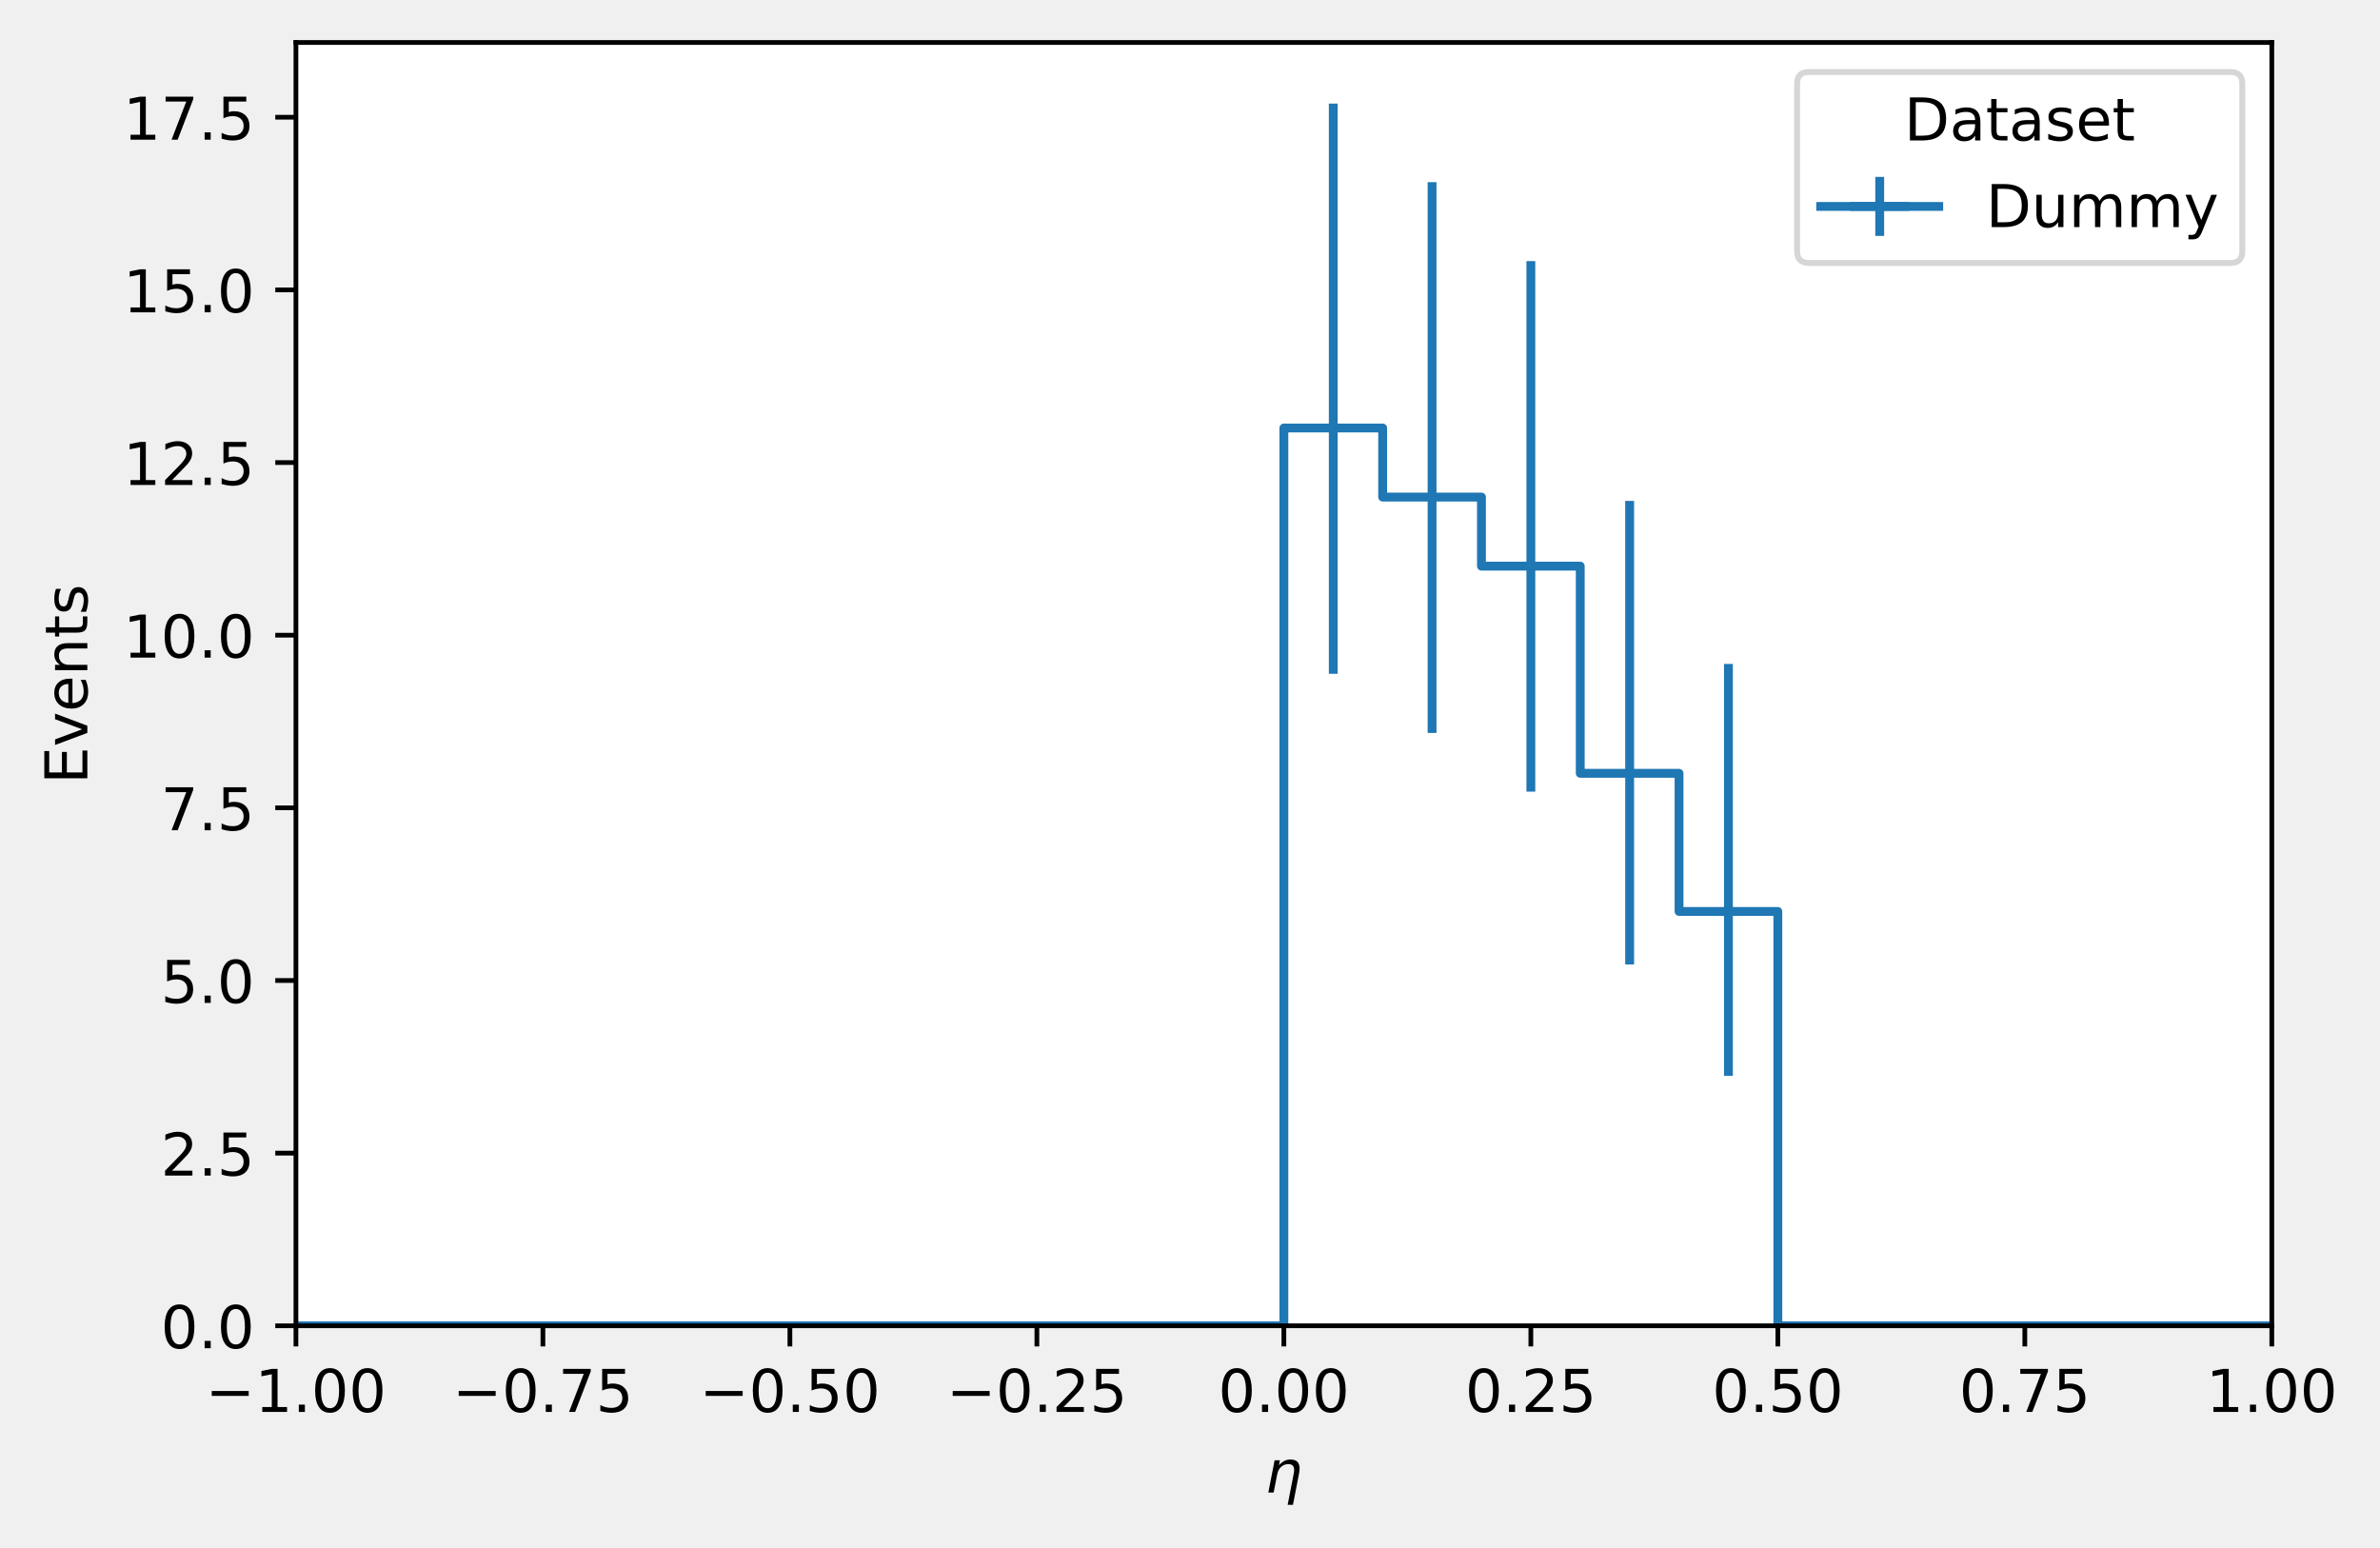
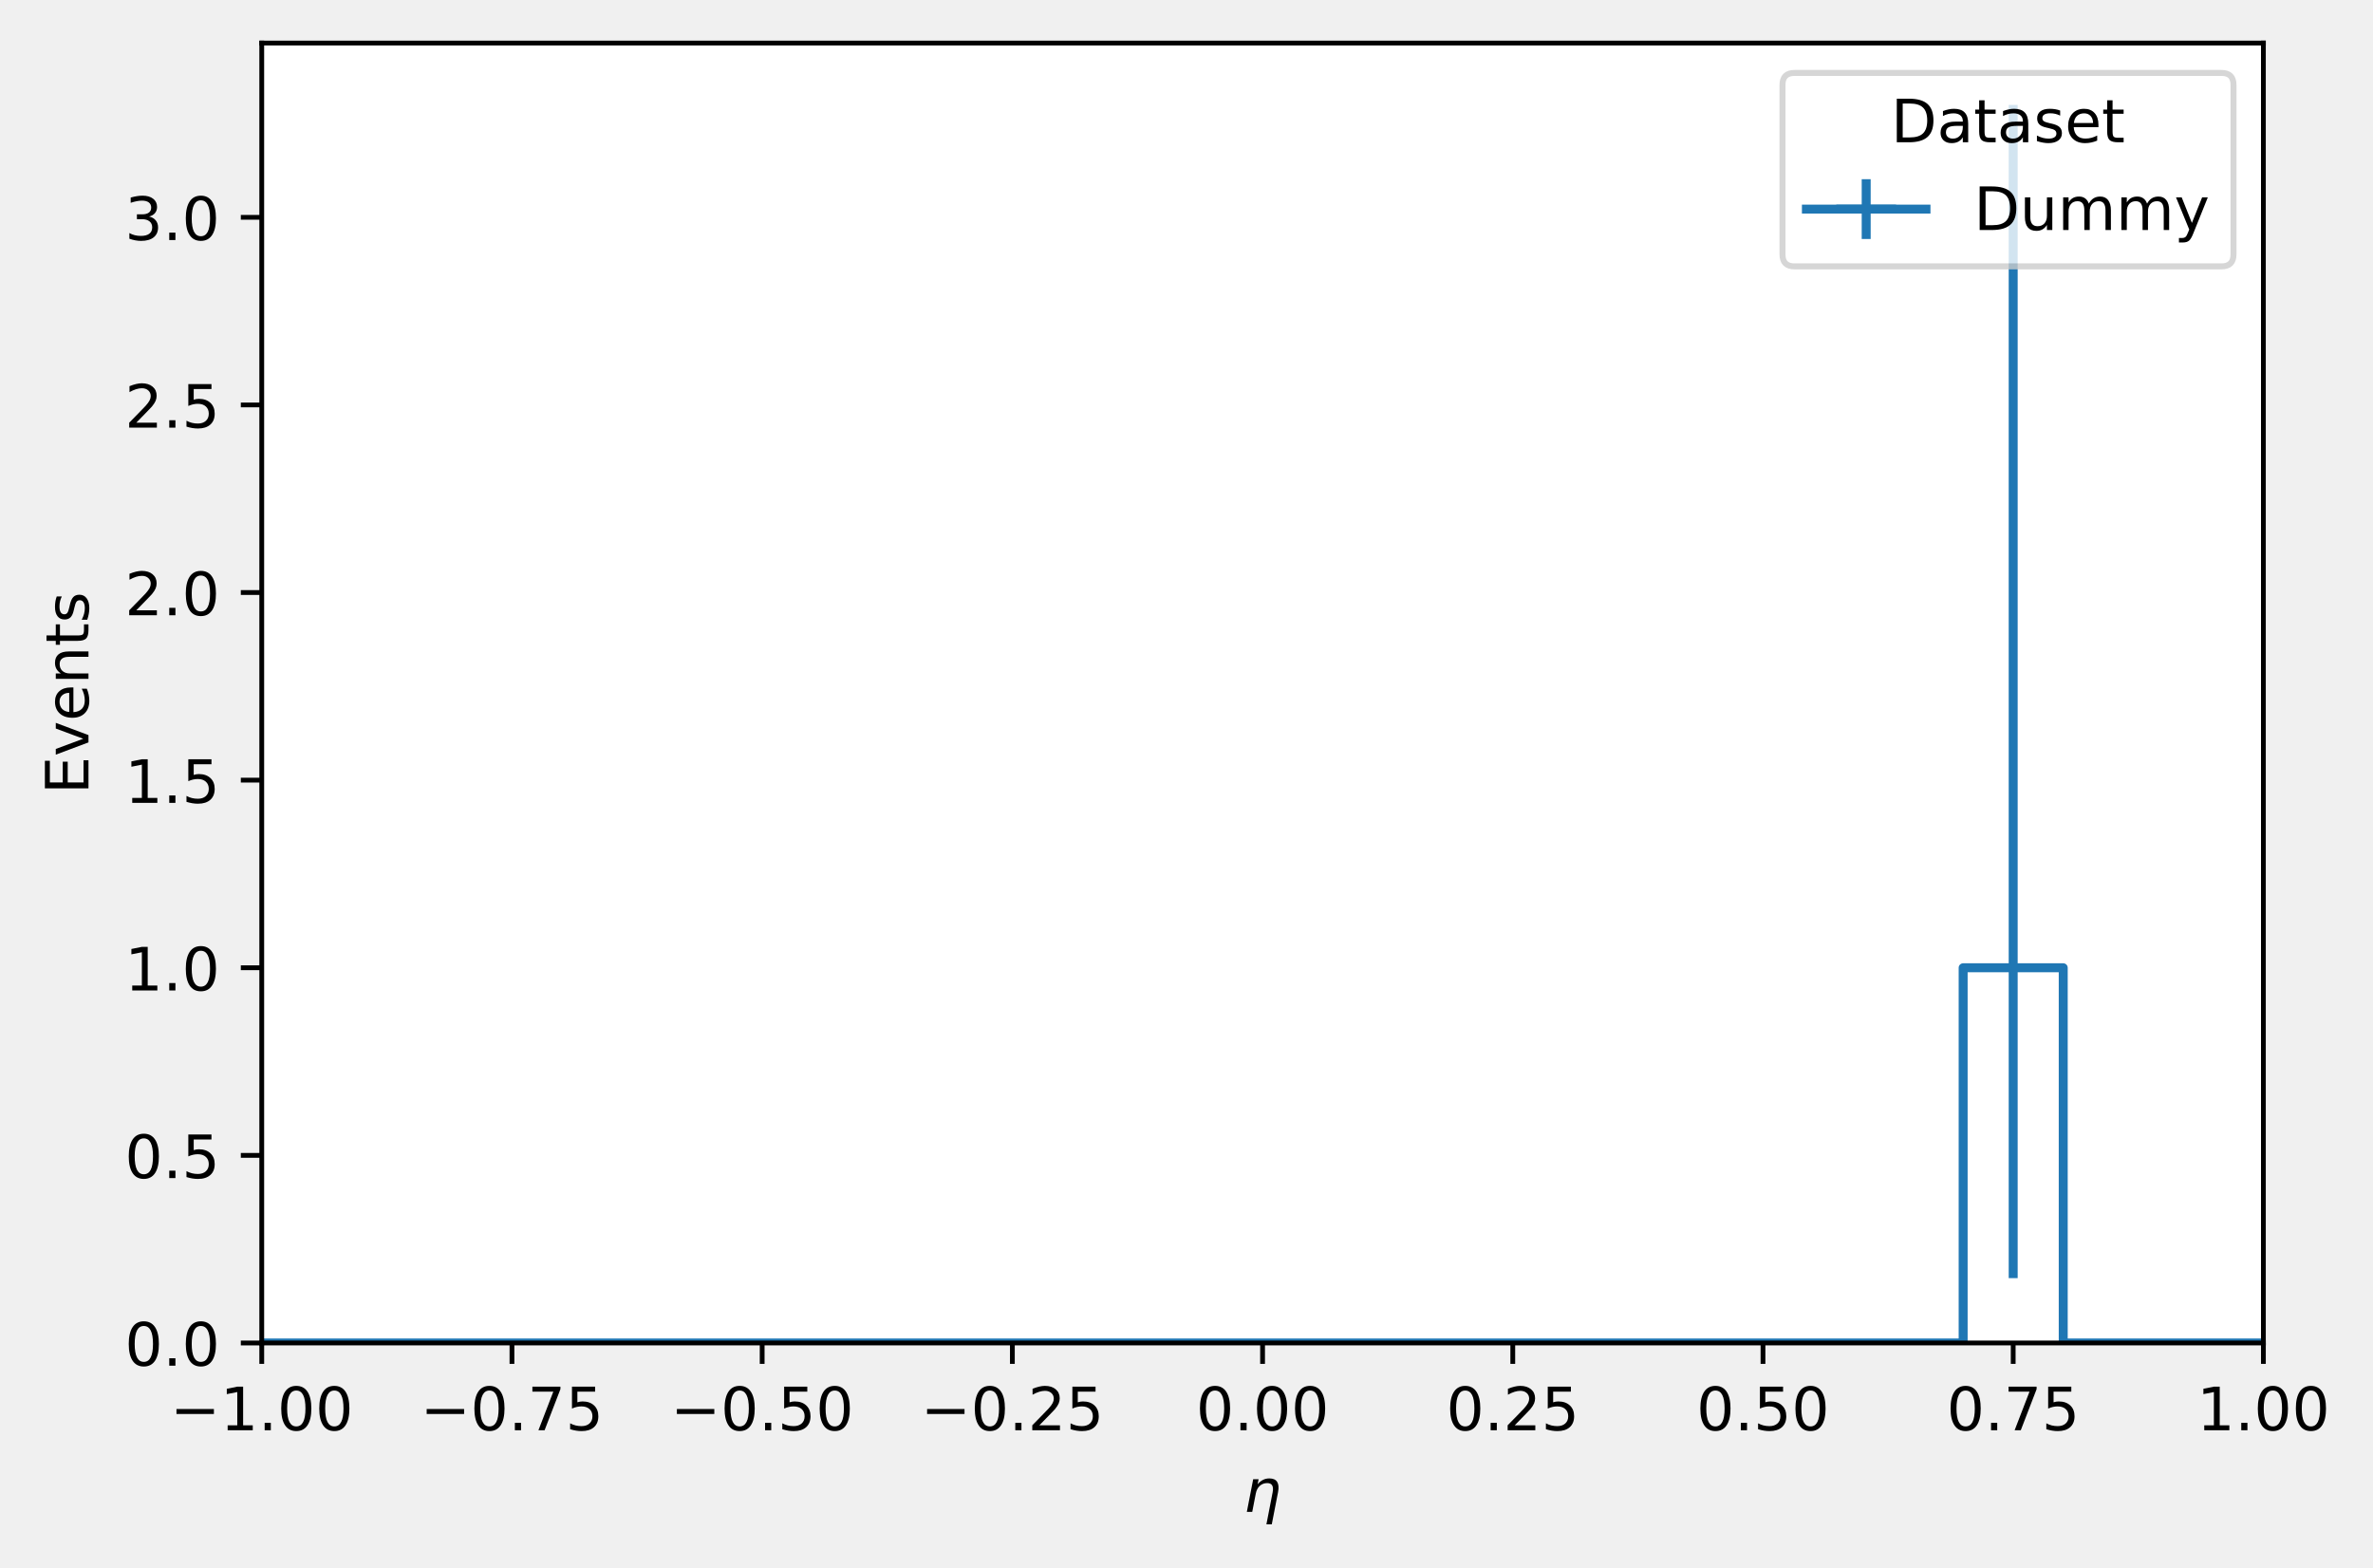
- <svg xmlns="http://www.w3.org/2000/svg" xmlns:xlink="http://www.w3.org/1999/xlink" height="262.196pt" version="1.1" viewBox="0 0 403.277 262.196" width="403.277pt">
+ <svg xmlns="http://www.w3.org/2000/svg" xmlns:xlink="http://www.w3.org/1999/xlink" height="262.196pt" version="1.1" viewBox="0 0 396.914 262.196" width="396.914pt">
  <defs>
    <style type="text/css">*{stroke-linecap:butt;stroke-linejoin:round;}</style>
  </defs>
  <g id="figure_1">
    <g id="patch_1">
-       <path d="M 0 262.196  L 403.277 262.196  L 403.277 0  L 0 0  z " style="fill:none;" />
+       <path d="M 0 262.196  L 396.914 262.196  L 396.914 0  L 0 0  z " style="fill:none;" />
    </g>
    <g id="axes_1">
      <g id="patch_2">
-         <path d="M 50.144 224.64  L 384.944 224.64  L 384.944 7.2  L 50.144 7.2  z " style="fill:#ffffff;" />
+         <path d="M 43.781 224.64  L 378.581 224.64  L 378.581 7.2  L 43.781 7.2  z " style="fill:#ffffff;" />
      </g>
      <g id="matplotlib.axis_1">
        <g id="xtick_1">
          <g id="line2d_1">
            <defs>
-               <path d="M 0 0  L 0 3.5  " id="mecda70a8d9" style="stroke:#000000;stroke-width:0.8;" />
-             </defs>
-             <g>
-               <use style="stroke:#000000;stroke-width:0.8;" x="50.144" xlink:href="#mecda70a8d9" y="224.64" />
+               <path d="M 0 0  L 0 3.5  " id="m3c30161495" style="stroke:#000000;stroke-width:0.8;" />
+             </defs>
+             <g>
+               <use style="stroke:#000000;stroke-width:0.8;" x="43.781" xlink:href="#m3c30161495" y="224.64" />
            </g>
          </g>
          <g id="text_1">
-             <g transform="translate(34.82109 239.2384)scale(0.1 -0.1)">
+             <g transform="translate(28.45859 239.2384)scale(0.1 -0.1)">
              <defs>
                <path d="M 10.594 35.5  L 73.188 35.5  L 73.188 27.203  L 10.594 27.203  z " id="DejaVuSans-8722" />
                <path d="M 12.406 8.297  L 28.516 8.297  L 28.516 63.922  L 10.984 60.406  L 10.984 69.391  L 28.422 72.906  L 38.281 72.906  L 38.281 8.297  L 54.391 8.297  L 54.391 0  L 12.406 0  z " id="DejaVuSans-49" />
                <path d="M 10.688 12.406  L 21 12.406  L 21 0  L 10.688 0  z " id="DejaVuSans-46" />
                <path d="M 31.781 66.406  Q 24.172 66.406 20.328 58.906  Q 16.5 51.422 16.5 36.375  Q 16.5 21.391 20.328 13.891  Q 24.172 6.391 31.781 6.391  Q 39.453 6.391 43.281 13.891  Q 47.125 21.391 47.125 36.375  Q 47.125 51.422 43.281 58.906  Q 39.453 66.406 31.781 66.406  z M 31.781 74.219  Q 44.047 74.219 50.516 64.516  Q 56.984 54.828 56.984 36.375  Q 56.984 17.969 50.516 8.266  Q 44.047 -1.422 31.781 -1.422  Q 19.531 -1.422 13.062 8.266  Q 6.594 17.969 6.594 36.375  Q 6.594 54.828 13.062 64.516  Q 19.531 74.219 31.781 74.219  z " id="DejaVuSans-48" />
              </defs>
              <use xlink:href="#DejaVuSans-8722" />
              <use x="83.789" xlink:href="#DejaVuSans-49" />
              <use x="147.412" xlink:href="#DejaVuSans-46" />
              <use x="179.199" xlink:href="#DejaVuSans-48" />
              <use x="242.822" xlink:href="#DejaVuSans-48" />
            </g>
          </g>
        </g>
        <g id="xtick_2">
          <g id="line2d_2">
            <g>
-               <use style="stroke:#000000;stroke-width:0.8;" x="91.994" xlink:href="#mecda70a8d9" y="224.64" />
+               <use style="stroke:#000000;stroke-width:0.8;" x="85.631" xlink:href="#m3c30161495" y="224.64" />
            </g>
          </g>
          <g id="text_2">
-             <g transform="translate(76.67109 239.2384)scale(0.1 -0.1)">
+             <g transform="translate(70.30859 239.2384)scale(0.1 -0.1)">
              <defs>
                <path d="M 8.203 72.906  L 55.078 72.906  L 55.078 68.703  L 28.609 0  L 18.312 0  L 43.219 64.594  L 8.203 64.594  z " id="DejaVuSans-55" />
                <path d="M 10.797 72.906  L 49.516 72.906  L 49.516 64.594  L 19.828 64.594  L 19.828 46.734  Q 21.969 47.469 24.109 47.828  Q 26.266 48.188 28.422 48.188  Q 40.625 48.188 47.75 41.5  Q 54.891 34.812 54.891 23.391  Q 54.891 11.625 47.562 5.094  Q 40.234 -1.422 26.906 -1.422  Q 22.312 -1.422 17.547 -0.641  Q 12.797 0.141 7.719 1.703  L 7.719 11.625  Q 12.109 9.234 16.797 8.062  Q 21.484 6.891 26.703 6.891  Q 35.156 6.891 40.078 11.328  Q 45.016 15.766 45.016 23.391  Q 45.016 31 40.078 35.438  Q 35.156 39.891 26.703 39.891  Q 22.75 39.891 18.812 39.016  Q 14.891 38.141 10.797 36.281  z " id="DejaVuSans-53" />
              </defs>
              <use xlink:href="#DejaVuSans-8722" />
              <use x="83.789" xlink:href="#DejaVuSans-48" />
              <use x="147.412" xlink:href="#DejaVuSans-46" />
              <use x="179.199" xlink:href="#DejaVuSans-55" />
              <use x="242.822" xlink:href="#DejaVuSans-53" />
            </g>
          </g>
        </g>
        <g id="xtick_3">
          <g id="line2d_3">
            <g>
-               <use style="stroke:#000000;stroke-width:0.8;" x="133.844" xlink:href="#mecda70a8d9" y="224.64" />
+               <use style="stroke:#000000;stroke-width:0.8;" x="127.481" xlink:href="#m3c30161495" y="224.64" />
            </g>
          </g>
          <g id="text_3">
-             <g transform="translate(118.5211 239.2384)scale(0.1 -0.1)">
+             <g transform="translate(112.1586 239.2384)scale(0.1 -0.1)">
              <use xlink:href="#DejaVuSans-8722" />
              <use x="83.789" xlink:href="#DejaVuSans-48" />
              <use x="147.412" xlink:href="#DejaVuSans-46" />
              <use x="179.199" xlink:href="#DejaVuSans-53" />
              <use x="242.822" xlink:href="#DejaVuSans-48" />
            </g>
          </g>
        </g>
        <g id="xtick_4">
          <g id="line2d_4">
            <g>
-               <use style="stroke:#000000;stroke-width:0.8;" x="175.694" xlink:href="#mecda70a8d9" y="224.64" />
+               <use style="stroke:#000000;stroke-width:0.8;" x="169.331" xlink:href="#m3c30161495" y="224.64" />
            </g>
          </g>
          <g id="text_4">
-             <g transform="translate(160.3711 239.2384)scale(0.1 -0.1)">
+             <g transform="translate(154.0086 239.2384)scale(0.1 -0.1)">
              <defs>
                <path d="M 19.188 8.297  L 53.609 8.297  L 53.609 0  L 7.328 0  L 7.328 8.297  Q 12.938 14.109 22.625 23.891  Q 32.328 33.688 34.812 36.531  Q 39.547 41.844 41.422 45.531  Q 43.312 49.219 43.312 52.781  Q 43.312 58.594 39.234 62.25  Q 35.156 65.922 28.609 65.922  Q 23.969 65.922 18.812 64.312  Q 13.672 62.703 7.812 59.422  L 7.812 69.391  Q 13.766 71.781 18.938 73  Q 24.125 74.219 28.422 74.219  Q 39.75 74.219 46.484 68.547  Q 53.219 62.891 53.219 53.422  Q 53.219 48.922 51.531 44.891  Q 49.859 40.875 45.406 35.406  Q 44.188 33.984 37.641 27.219  Q 31.109 20.453 19.188 8.297  z " id="DejaVuSans-50" />
              </defs>
              <use xlink:href="#DejaVuSans-8722" />
              <use x="83.789" xlink:href="#DejaVuSans-48" />
              <use x="147.412" xlink:href="#DejaVuSans-46" />
              <use x="179.199" xlink:href="#DejaVuSans-50" />
              <use x="242.822" xlink:href="#DejaVuSans-53" />
            </g>
          </g>
        </g>
        <g id="xtick_5">
          <g id="line2d_5">
            <g>
-               <use style="stroke:#000000;stroke-width:0.8;" x="217.544" xlink:href="#mecda70a8d9" y="224.64" />
+               <use style="stroke:#000000;stroke-width:0.8;" x="211.181" xlink:href="#m3c30161495" y="224.64" />
            </g>
          </g>
          <g id="text_5">
-             <g transform="translate(206.4109 239.2384)scale(0.1 -0.1)">
+             <g transform="translate(200.0484 239.2384)scale(0.1 -0.1)">
              <use xlink:href="#DejaVuSans-48" />
              <use x="63.623" xlink:href="#DejaVuSans-46" />
              <use x="95.41" xlink:href="#DejaVuSans-48" />
              <use x="159.033" xlink:href="#DejaVuSans-48" />
            </g>
          </g>
        </g>
        <g id="xtick_6">
          <g id="line2d_6">
            <g>
-               <use style="stroke:#000000;stroke-width:0.8;" x="259.394" xlink:href="#mecda70a8d9" y="224.64" />
+               <use style="stroke:#000000;stroke-width:0.8;" x="253.031" xlink:href="#m3c30161495" y="224.64" />
            </g>
          </g>
          <g id="text_6">
-             <g transform="translate(248.2609 239.2384)scale(0.1 -0.1)">
+             <g transform="translate(241.8984 239.2384)scale(0.1 -0.1)">
              <use xlink:href="#DejaVuSans-48" />
              <use x="63.623" xlink:href="#DejaVuSans-46" />
              <use x="95.41" xlink:href="#DejaVuSans-50" />
              <use x="159.033" xlink:href="#DejaVuSans-53" />
            </g>
          </g>
        </g>
        <g id="xtick_7">
          <g id="line2d_7">
            <g>
-               <use style="stroke:#000000;stroke-width:0.8;" x="301.244" xlink:href="#mecda70a8d9" y="224.64" />
+               <use style="stroke:#000000;stroke-width:0.8;" x="294.881" xlink:href="#m3c30161495" y="224.64" />
            </g>
          </g>
          <g id="text_7">
-             <g transform="translate(290.1109 239.2384)scale(0.1 -0.1)">
+             <g transform="translate(283.7484 239.2384)scale(0.1 -0.1)">
              <use xlink:href="#DejaVuSans-48" />
              <use x="63.623" xlink:href="#DejaVuSans-46" />
              <use x="95.41" xlink:href="#DejaVuSans-53" />
              <use x="159.033" xlink:href="#DejaVuSans-48" />
            </g>
          </g>
        </g>
        <g id="xtick_8">
          <g id="line2d_8">
            <g>
-               <use style="stroke:#000000;stroke-width:0.8;" x="343.094" xlink:href="#mecda70a8d9" y="224.64" />
+               <use style="stroke:#000000;stroke-width:0.8;" x="336.731" xlink:href="#m3c30161495" y="224.64" />
            </g>
          </g>
          <g id="text_8">
-             <g transform="translate(331.9609 239.2384)scale(0.1 -0.1)">
+             <g transform="translate(325.5984 239.2384)scale(0.1 -0.1)">
              <use xlink:href="#DejaVuSans-48" />
              <use x="63.623" xlink:href="#DejaVuSans-46" />
              <use x="95.41" xlink:href="#DejaVuSans-55" />
              <use x="159.033" xlink:href="#DejaVuSans-53" />
            </g>
          </g>
        </g>
        <g id="xtick_9">
          <g id="line2d_9">
            <g>
-               <use style="stroke:#000000;stroke-width:0.8;" x="384.944" xlink:href="#mecda70a8d9" y="224.64" />
+               <use style="stroke:#000000;stroke-width:0.8;" x="378.581" xlink:href="#m3c30161495" y="224.64" />
            </g>
          </g>
          <g id="text_9">
-             <g transform="translate(373.8109 239.2384)scale(0.1 -0.1)">
+             <g transform="translate(367.4484 239.2384)scale(0.1 -0.1)">
              <use xlink:href="#DejaVuSans-49" />
              <use x="63.623" xlink:href="#DejaVuSans-46" />
              <use x="95.41" xlink:href="#DejaVuSans-48" />
              <use x="159.033" xlink:href="#DejaVuSans-48" />
            </g>
          </g>
        </g>
        <g id="text_10">
-           <g transform="translate(214.3438 252.8963)scale(0.1 -0.1)">
+           <g transform="translate(207.9812 252.8963)scale(0.1 -0.1)">
            <defs>
              <path d="M 57.859 33.016  L 47.406 -20.797  L 38.422 -20.797  L 48.828 32.719  Q 50.344 40.484 48.047 44.344  Q 45.797 48.188 39.75 48.188  Q 32.469 48.188 27.344 43.562  Q 22.266 38.922 20.703 30.906  L 14.703 0  L 5.672 0  L 16.312 54.688  L 25.344 54.688  L 23.688 46.188  Q 27.828 51.125 32.719 53.562  Q 37.547 56 43.266 56  Q 52.688 56 56.391 50.203  Q 60.062 44.344 57.859 33.016  z " id="DejaVuSans-Oblique-951" />
            </defs>
            <use xlink:href="#DejaVuSans-Oblique-951" />
          </g>
        </g>
      </g>
      <g id="matplotlib.axis_2">
        <g id="ytick_1">
          <g id="line2d_10">
            <defs>
-               <path d="M 0 0  L -3.5 0  " id="m4d179b4a22" style="stroke:#000000;stroke-width:0.8;" />
-             </defs>
-             <g>
-               <use style="stroke:#000000;stroke-width:0.8;" x="50.144" xlink:href="#m4d179b4a22" y="224.64" />
+               <path d="M 0 0  L -3.5 0  " id="m6986ccca8c" style="stroke:#000000;stroke-width:0.8;" />
+             </defs>
+             <g>
+               <use style="stroke:#000000;stroke-width:0.8;" x="43.781" xlink:href="#m6986ccca8c" y="224.64" />
            </g>
          </g>
          <g id="text_11">
-             <g transform="translate(27.24063 228.4392)scale(0.1 -0.1)">
+             <g transform="translate(20.87813 228.4392)scale(0.1 -0.1)">
              <use xlink:href="#DejaVuSans-48" />
              <use x="63.623" xlink:href="#DejaVuSans-46" />
              <use x="95.41" xlink:href="#DejaVuSans-48" />
            </g>
          </g>
        </g>
        <g id="ytick_2">
          <g id="line2d_11">
            <g>
-               <use style="stroke:#000000;stroke-width:0.8;" x="50.144" xlink:href="#m4d179b4a22" y="195.387" />
+               <use style="stroke:#000000;stroke-width:0.8;" x="43.781" xlink:href="#m6986ccca8c" y="193.259" />
            </g>
          </g>
          <g id="text_12">
-             <g transform="translate(27.24063 199.1858)scale(0.1 -0.1)">
-               <use xlink:href="#DejaVuSans-50" />
+             <g transform="translate(20.87813 197.0581)scale(0.1 -0.1)">
+               <use xlink:href="#DejaVuSans-48" />
              <use x="63.623" xlink:href="#DejaVuSans-46" />
              <use x="95.41" xlink:href="#DejaVuSans-53" />
            </g>
          </g>
        </g>
        <g id="ytick_3">
          <g id="line2d_12">
            <g>
-               <use style="stroke:#000000;stroke-width:0.8;" x="50.144" xlink:href="#m4d179b4a22" y="166.133" />
+               <use style="stroke:#000000;stroke-width:0.8;" x="43.781" xlink:href="#m6986ccca8c" y="161.878" />
            </g>
          </g>
          <g id="text_13">
-             <g transform="translate(27.24063 169.9324)scale(0.1 -0.1)">
-               <use xlink:href="#DejaVuSans-53" />
+             <g transform="translate(20.87813 165.677)scale(0.1 -0.1)">
+               <use xlink:href="#DejaVuSans-49" />
              <use x="63.623" xlink:href="#DejaVuSans-46" />
              <use x="95.41" xlink:href="#DejaVuSans-48" />
            </g>
          </g>
        </g>
        <g id="ytick_4">
          <g id="line2d_13">
            <g>
-               <use style="stroke:#000000;stroke-width:0.8;" x="50.144" xlink:href="#m4d179b4a22" y="136.88" />
+               <use style="stroke:#000000;stroke-width:0.8;" x="43.781" xlink:href="#m6986ccca8c" y="130.497" />
            </g>
          </g>
          <g id="text_14">
-             <g transform="translate(27.24063 140.679)scale(0.1 -0.1)">
-               <use xlink:href="#DejaVuSans-55" />
+             <g transform="translate(20.87813 134.2958)scale(0.1 -0.1)">
+               <use xlink:href="#DejaVuSans-49" />
              <use x="63.623" xlink:href="#DejaVuSans-46" />
              <use x="95.41" xlink:href="#DejaVuSans-53" />
            </g>
          </g>
        </g>
        <g id="ytick_5">
          <g id="line2d_14">
            <g>
-               <use style="stroke:#000000;stroke-width:0.8;" x="50.144" xlink:href="#m4d179b4a22" y="107.626" />
+               <use style="stroke:#000000;stroke-width:0.8;" x="43.781" xlink:href="#m6986ccca8c" y="99.115" />
            </g>
          </g>
          <g id="text_15">
-             <g transform="translate(20.87813 111.4256)scale(0.1 -0.1)">
-               <use xlink:href="#DejaVuSans-49" />
-               <use x="63.623" xlink:href="#DejaVuSans-48" />
-               <use x="127.246" xlink:href="#DejaVuSans-46" />
-               <use x="159.033" xlink:href="#DejaVuSans-48" />
+             <g transform="translate(20.87813 102.9147)scale(0.1 -0.1)">
+               <use xlink:href="#DejaVuSans-50" />
+               <use x="63.623" xlink:href="#DejaVuSans-46" />
+               <use x="95.41" xlink:href="#DejaVuSans-48" />
            </g>
          </g>
        </g>
        <g id="ytick_6">
          <g id="line2d_15">
            <g>
-               <use style="stroke:#000000;stroke-width:0.8;" x="50.144" xlink:href="#m4d179b4a22" y="78.373" />
+               <use style="stroke:#000000;stroke-width:0.8;" x="43.781" xlink:href="#m6986ccca8c" y="67.734" />
            </g>
          </g>
          <g id="text_16">
-             <g transform="translate(20.87813 82.17219)scale(0.1 -0.1)">
-               <use xlink:href="#DejaVuSans-49" />
-               <use x="63.623" xlink:href="#DejaVuSans-50" />
-               <use x="127.246" xlink:href="#DejaVuSans-46" />
-               <use x="159.033" xlink:href="#DejaVuSans-53" />
+             <g transform="translate(20.87813 71.53359)scale(0.1 -0.1)">
+               <use xlink:href="#DejaVuSans-50" />
+               <use x="63.623" xlink:href="#DejaVuSans-46" />
+               <use x="95.41" xlink:href="#DejaVuSans-53" />
            </g>
          </g>
        </g>
        <g id="ytick_7">
          <g id="line2d_16">
            <g>
-               <use style="stroke:#000000;stroke-width:0.8;" x="50.144" xlink:href="#m4d179b4a22" y="49.12" />
+               <use style="stroke:#000000;stroke-width:0.8;" x="43.781" xlink:href="#m6986ccca8c" y="36.353" />
            </g>
          </g>
          <g id="text_17">
-             <g transform="translate(20.87813 52.91879)scale(0.1 -0.1)">
-               <use xlink:href="#DejaVuSans-49" />
-               <use x="63.623" xlink:href="#DejaVuSans-53" />
-               <use x="127.246" xlink:href="#DejaVuSans-46" />
-               <use x="159.033" xlink:href="#DejaVuSans-48" />
-             </g>
-           </g>
-         </g>
-         <g id="ytick_8">
-           <g id="line2d_17">
-             <g>
-               <use style="stroke:#000000;stroke-width:0.8;" x="50.144" xlink:href="#m4d179b4a22" y="19.866" />
-             </g>
-           </g>
-           <g id="text_18">
-             <g transform="translate(20.87813 23.66538)scale(0.1 -0.1)">
-               <use xlink:href="#DejaVuSans-49" />
-               <use x="63.623" xlink:href="#DejaVuSans-55" />
-               <use x="127.246" xlink:href="#DejaVuSans-46" />
-               <use x="159.033" xlink:href="#DejaVuSans-53" />
-             </g>
-           </g>
-         </g>
-         <g id="text_19">
+             <g transform="translate(20.87813 40.15247)scale(0.1 -0.1)">
+               <defs>
+                 <path d="M 40.578 39.312  Q 47.656 37.797 51.625 33  Q 55.609 28.219 55.609 21.188  Q 55.609 10.406 48.188 4.484  Q 40.766 -1.422 27.094 -1.422  Q 22.516 -1.422 17.656 -0.516  Q 12.797 0.391 7.625 2.203  L 7.625 11.719  Q 11.719 9.328 16.594 8.109  Q 21.484 6.891 26.812 6.891  Q 36.078 6.891 40.938 10.547  Q 45.797 14.203 45.797 21.188  Q 45.797 27.641 41.281 31.266  Q 36.766 34.906 28.719 34.906  L 20.219 34.906  L 20.219 43.016  L 29.109 43.016  Q 36.375 43.016 40.234 45.922  Q 44.094 48.828 44.094 54.297  Q 44.094 59.906 40.109 62.906  Q 36.141 65.922 28.719 65.922  Q 24.656 65.922 20.016 65.031  Q 15.375 64.156 9.812 62.312  L 9.812 71.094  Q 15.438 72.656 20.344 73.438  Q 25.25 74.219 29.594 74.219  Q 40.828 74.219 47.359 69.109  Q 53.906 64.016 53.906 55.328  Q 53.906 49.266 50.438 45.094  Q 46.969 40.922 40.578 39.312  z " id="DejaVuSans-51" />
+               </defs>
+               <use xlink:href="#DejaVuSans-51" />
+               <use x="63.623" xlink:href="#DejaVuSans-46" />
+               <use x="95.41" xlink:href="#DejaVuSans-48" />
+             </g>
+           </g>
+         </g>
+         <g id="text_18">
          <g transform="translate(14.79844 132.8489)rotate(-90)scale(0.1 -0.1)">
            <defs>
              <path d="M 9.812 72.906  L 55.906 72.906  L 55.906 64.594  L 19.672 64.594  L 19.672 43.016  L 54.391 43.016  L 54.391 34.719  L 19.672 34.719  L 19.672 8.297  L 56.781 8.297  L 56.781 0  L 9.812 0  z " id="DejaVuSans-69" />
              <path d="M 2.984 54.688  L 12.5 54.688  L 29.594 8.797  L 46.688 54.688  L 56.203 54.688  L 35.688 0  L 23.484 0  z " id="DejaVuSans-118" />
              <path d="M 56.203 29.594  L 56.203 25.203  L 14.891 25.203  Q 15.484 15.922 20.484 11.062  Q 25.484 6.203 34.422 6.203  Q 39.594 6.203 44.453 7.469  Q 49.312 8.734 54.109 11.281  L 54.109 2.781  Q 49.266 0.734 44.188 -0.344  Q 39.109 -1.422 33.891 -1.422  Q 20.797 -1.422 13.156 6.188  Q 5.516 13.812 5.516 26.812  Q 5.516 40.234 12.766 48.109  Q 20.016 56 32.328 56  Q 43.359 56 49.781 48.891  Q 56.203 41.797 56.203 29.594  z M 47.219 32.234  Q 47.125 39.594 43.094 43.984  Q 39.062 48.391 32.422 48.391  Q 24.906 48.391 20.391 44.141  Q 15.875 39.891 15.188 32.172  z " id="DejaVuSans-101" />
              <path d="M 54.891 33.016  L 54.891 0  L 45.906 0  L 45.906 32.719  Q 45.906 40.484 42.875 44.328  Q 39.844 48.188 33.797 48.188  Q 26.516 48.188 22.312 43.547  Q 18.109 38.922 18.109 30.906  L 18.109 0  L 9.078 0  L 9.078 54.688  L 18.109 54.688  L 18.109 46.188  Q 21.344 51.125 25.703 53.562  Q 30.078 56 35.797 56  Q 45.219 56 50.047 50.172  Q 54.891 44.344 54.891 33.016  z " id="DejaVuSans-110" />
              <path d="M 18.312 70.219  L 18.312 54.688  L 36.812 54.688  L 36.812 47.703  L 18.312 47.703  L 18.312 18.016  Q 18.312 11.328 20.141 9.422  Q 21.969 7.516 27.594 7.516  L 36.812 7.516  L 36.812 0  L 27.594 0  Q 17.188 0 13.234 3.875  Q 9.281 7.766 9.281 18.016  L 9.281 47.703  L 2.688 47.703  L 2.688 54.688  L 9.281 54.688  L 9.281 70.219  z " id="DejaVuSans-116" />
              <path d="M 44.281 53.078  L 44.281 44.578  Q 40.484 46.531 36.375 47.5  Q 32.281 48.484 27.875 48.484  Q 21.188 48.484 17.844 46.438  Q 14.5 44.391 14.5 40.281  Q 14.5 37.156 16.891 35.375  Q 19.281 33.594 26.516 31.984  L 29.594 31.297  Q 39.156 29.25 43.188 25.516  Q 47.219 21.781 47.219 15.094  Q 47.219 7.469 41.188 3.016  Q 35.156 -1.422 24.609 -1.422  Q 20.219 -1.422 15.453 -0.562  Q 10.688 0.297 5.422 2  L 5.422 11.281  Q 10.406 8.688 15.234 7.391  Q 20.062 6.109 24.812 6.109  Q 31.156 6.109 34.562 8.281  Q 37.984 10.453 37.984 14.406  Q 37.984 18.062 35.516 20.016  Q 33.062 21.969 24.703 23.781  L 21.578 24.516  Q 13.234 26.266 9.516 29.906  Q 5.812 33.547 5.812 39.891  Q 5.812 47.609 11.281 51.797  Q 16.75 56 26.812 56  Q 31.781 56 36.172 55.266  Q 40.578 54.547 44.281 53.078  z " id="DejaVuSans-115" />
            </defs>
            <use xlink:href="#DejaVuSans-69" />
            <use x="63.184" xlink:href="#DejaVuSans-118" />
            <use x="122.363" xlink:href="#DejaVuSans-101" />
            <use x="183.887" xlink:href="#DejaVuSans-110" />
            <use x="247.266" xlink:href="#DejaVuSans-116" />
            <use x="286.475" xlink:href="#DejaVuSans-115" />
          </g>
        </g>
      </g>
      <g id="LineCollection_1">
-         <path clip-path="url(#pda33660a73)" d="M 0 0  " style="fill:none;stroke:#1f77b4;stroke-width:1.5;" />
-         <path clip-path="url(#pda33660a73)" d="M 0 0  " style="fill:none;stroke:#1f77b4;stroke-width:1.5;" />
-         <path clip-path="url(#pda33660a73)" d="M 0 0  " style="fill:none;stroke:#1f77b4;stroke-width:1.5;" />
-         <path clip-path="url(#pda33660a73)" d="M 0 0  " style="fill:none;stroke:#1f77b4;stroke-width:1.5;" />
-         <path clip-path="url(#pda33660a73)" d="M 0 0  " style="fill:none;stroke:#1f77b4;stroke-width:1.5;" />
-         <path clip-path="url(#pda33660a73)" d="M 0 0  " style="fill:none;stroke:#1f77b4;stroke-width:1.5;" />
-         <path clip-path="url(#pda33660a73)" d="M 0 0  " style="fill:none;stroke:#1f77b4;stroke-width:1.5;" />
-         <path clip-path="url(#pda33660a73)" d="M 0 0  " style="fill:none;stroke:#1f77b4;stroke-width:1.5;" />
-         <path clip-path="url(#pda33660a73)" d="M 0 0  " style="fill:none;stroke:#1f77b4;stroke-width:1.5;" />
-         <path clip-path="url(#pda33660a73)" d="M 0 0  " style="fill:none;stroke:#1f77b4;stroke-width:1.5;" />
-         <path clip-path="url(#pda33660a73)" d="M 225.914 114.163  L 225.914 17.554  " style="fill:none;stroke:#1f77b4;stroke-width:1.5;" />
-         <path clip-path="url(#pda33660a73)" d="M 242.654 124.187  L 242.654 30.868  " style="fill:none;stroke:#1f77b4;stroke-width:1.5;" />
-         <path clip-path="url(#pda33660a73)" d="M 259.394 134.137  L 259.394 44.246  " style="fill:none;stroke:#1f77b4;stroke-width:1.5;" />
-         <path clip-path="url(#pda33660a73)" d="M 276.134 163.423  L 276.134 84.866  " style="fill:none;stroke:#1f77b4;stroke-width:1.5;" />
-         <path clip-path="url(#pda33660a73)" d="M 292.874 182.28  L 292.874 112.498  " style="fill:none;stroke:#1f77b4;stroke-width:1.5;" />
-         <path clip-path="url(#pda33660a73)" d="M 0 0  " style="fill:none;stroke:#1f77b4;stroke-width:1.5;" />
-         <path clip-path="url(#pda33660a73)" d="M 0 0  " style="fill:none;stroke:#1f77b4;stroke-width:1.5;" />
-         <path clip-path="url(#pda33660a73)" d="M 0 0  " style="fill:none;stroke:#1f77b4;stroke-width:1.5;" />
-         <path clip-path="url(#pda33660a73)" d="M 0 0  " style="fill:none;stroke:#1f77b4;stroke-width:1.5;" />
-         <path clip-path="url(#pda33660a73)" d="M 0 0  " style="fill:none;stroke:#1f77b4;stroke-width:1.5;" />
+         <path clip-path="url(#pff25cee40c)" d="M 0 0  " style="fill:none;stroke:#1f77b4;stroke-width:1.5;" />
+         <path clip-path="url(#pff25cee40c)" d="M 0 0  " style="fill:none;stroke:#1f77b4;stroke-width:1.5;" />
+         <path clip-path="url(#pff25cee40c)" d="M 0 0  " style="fill:none;stroke:#1f77b4;stroke-width:1.5;" />
+         <path clip-path="url(#pff25cee40c)" d="M 0 0  " style="fill:none;stroke:#1f77b4;stroke-width:1.5;" />
+         <path clip-path="url(#pff25cee40c)" d="M 0 0  " style="fill:none;stroke:#1f77b4;stroke-width:1.5;" />
+         <path clip-path="url(#pff25cee40c)" d="M 0 0  " style="fill:none;stroke:#1f77b4;stroke-width:1.5;" />
+         <path clip-path="url(#pff25cee40c)" d="M 0 0  " style="fill:none;stroke:#1f77b4;stroke-width:1.5;" />
+         <path clip-path="url(#pff25cee40c)" d="M 0 0  " style="fill:none;stroke:#1f77b4;stroke-width:1.5;" />
+         <path clip-path="url(#pff25cee40c)" d="M 0 0  " style="fill:none;stroke:#1f77b4;stroke-width:1.5;" />
+         <path clip-path="url(#pff25cee40c)" d="M 0 0  " style="fill:none;stroke:#1f77b4;stroke-width:1.5;" />
+         <path clip-path="url(#pff25cee40c)" d="M 0 0  " style="fill:none;stroke:#1f77b4;stroke-width:1.5;" />
+         <path clip-path="url(#pff25cee40c)" d="M 0 0  " style="fill:none;stroke:#1f77b4;stroke-width:1.5;" />
+         <path clip-path="url(#pff25cee40c)" d="M 0 0  " style="fill:none;stroke:#1f77b4;stroke-width:1.5;" />
+         <path clip-path="url(#pff25cee40c)" d="M 0 0  " style="fill:none;stroke:#1f77b4;stroke-width:1.5;" />
+         <path clip-path="url(#pff25cee40c)" d="M 0 0  " style="fill:none;stroke:#1f77b4;stroke-width:1.5;" />
+         <path clip-path="url(#pff25cee40c)" d="M 0 0  " style="fill:none;stroke:#1f77b4;stroke-width:1.5;" />
+         <path clip-path="url(#pff25cee40c)" d="M 0 0  " style="fill:none;stroke:#1f77b4;stroke-width:1.5;" />
+         <path clip-path="url(#pff25cee40c)" d="M 336.731 213.798  L 336.731 17.554  " style="fill:none;stroke:#1f77b4;stroke-width:1.5;" />
+         <path clip-path="url(#pff25cee40c)" d="M 0 0  " style="fill:none;stroke:#1f77b4;stroke-width:1.5;" />
+         <path clip-path="url(#pff25cee40c)" d="M 0 0  " style="fill:none;stroke:#1f77b4;stroke-width:1.5;" />
      </g>
      <g id="LineCollection_2" />
      <g id="LineCollection_3" />
-       <g id="line2d_18">
-         <path clip-path="url(#pda33660a73)" d="M 50.144 224.64  L 50.144 224.64  L 50.144 224.64  L 66.884 224.64  L 66.884 224.64  L 83.624 224.64  L 83.624 224.64  L 100.364 224.64  L 100.364 224.64  L 117.104 224.64  L 117.104 224.64  L 133.844 224.64  L 133.844 224.64  L 150.584 224.64  L 150.584 224.64  L 167.324 224.64  L 167.324 224.64  L 184.064 224.64  L 184.064 224.64  L 200.804 224.64  L 200.804 224.64  L 217.544 224.64  L 217.544 72.522  L 234.284 72.522  L 234.284 84.224  L 251.024 84.224  L 251.024 95.925  L 267.764 95.925  L 267.764 131.029  L 284.504 131.029  L 284.504 154.432  L 301.244 154.432  L 301.244 224.64  L 317.984 224.64  L 317.984 224.64  L 334.724 224.64  L 334.724 224.64  L 351.464 224.64  L 351.464 224.64  L 368.204 224.64  L 368.204 224.64  L 384.944 224.64  L 384.944 224.64  L 384.944 224.64  L 384.944 224.64  " style="fill:none;stroke:#1f77b4;stroke-linecap:square;stroke-width:1.5;" />
-       </g>
+       <g id="line2d_17">
+         <path clip-path="url(#pff25cee40c)" d="M 43.781 224.64  L 43.781 224.64  L 43.781 224.64  L 60.521 224.64  L 60.521 224.64  L 77.261 224.64  L 77.261 224.64  L 94.001 224.64  L 94.001 224.64  L 110.741 224.64  L 110.741 224.64  L 127.481 224.64  L 127.481 224.64  L 144.221 224.64  L 144.221 224.64  L 160.961 224.64  L 160.961 224.64  L 177.701 224.64  L 177.701 224.64  L 194.441 224.64  L 194.441 224.64  L 211.181 224.64  L 211.181 224.64  L 227.921 224.64  L 227.921 224.64  L 244.661 224.64  L 244.661 224.64  L 261.401 224.64  L 261.401 224.64  L 278.141 224.64  L 278.141 224.64  L 294.881 224.64  L 294.881 224.64  L 311.621 224.64  L 311.621 224.64  L 328.361 224.64  L 328.361 161.878  L 345.101 161.878  L 345.101 224.64  L 361.841 224.64  L 361.841 224.64  L 378.581 224.64  L 378.581 224.64  L 378.581 224.64  L 378.581 224.64  " style="fill:none;stroke:#1f77b4;stroke-linecap:square;stroke-width:1.5;" />
+       </g>
+       <g id="line2d_18" />
      <g id="line2d_19" />
-       <g id="line2d_20" />
      <g id="patch_3">
-         <path d="M 50.144 224.64  L 50.144 7.2  " style="fill:none;stroke:#000000;stroke-linecap:square;stroke-linejoin:miter;stroke-width:0.8;" />
+         <path d="M 43.781 224.64  L 43.781 7.2  " style="fill:none;stroke:#000000;stroke-linecap:square;stroke-linejoin:miter;stroke-width:0.8;" />
      </g>
      <g id="patch_4">
-         <path d="M 384.944 224.64  L 384.944 7.2  " style="fill:none;stroke:#000000;stroke-linecap:square;stroke-linejoin:miter;stroke-width:0.8;" />
+         <path d="M 378.581 224.64  L 378.581 7.2  " style="fill:none;stroke:#000000;stroke-linecap:square;stroke-linejoin:miter;stroke-width:0.8;" />
      </g>
      <g id="patch_5">
-         <path d="M 50.144 224.64  L 384.944 224.64  " style="fill:none;stroke:#000000;stroke-linecap:square;stroke-linejoin:miter;stroke-width:0.8;" />
+         <path d="M 43.781 224.64  L 378.581 224.64  " style="fill:none;stroke:#000000;stroke-linecap:square;stroke-linejoin:miter;stroke-width:0.8;" />
      </g>
      <g id="patch_6">
-         <path d="M 50.144 7.2  L 384.944 7.2  " style="fill:none;stroke:#000000;stroke-linecap:square;stroke-linejoin:miter;stroke-width:0.8;" />
+         <path d="M 43.781 7.2  L 378.581 7.2  " style="fill:none;stroke:#000000;stroke-linecap:square;stroke-linejoin:miter;stroke-width:0.8;" />
      </g>
      <g id="legend_1">
        <g id="patch_7">
-           <path d="M 306.506 44.556  L 377.944 44.556  Q 379.944 44.556 379.944 42.556  L 379.944 14.2  Q 379.944 12.2 377.944 12.2  L 306.506 12.2  Q 304.506 12.2 304.506 14.2  L 304.506 42.556  Q 304.506 44.556 306.506 44.556  z " style="fill:#ffffff;opacity:0.8;stroke:#cccccc;stroke-linejoin:miter;" />
-         </g>
-         <g id="text_20">
-           <g transform="translate(322.6453 23.79844)scale(0.1 -0.1)">
+           <path d="M 300.144 44.556  L 371.581 44.556  Q 373.581 44.556 373.581 42.556  L 373.581 14.2  Q 373.581 12.2 371.581 12.2  L 300.144 12.2  Q 298.144 12.2 298.144 14.2  L 298.144 42.556  Q 298.144 44.556 300.144 44.556  z " style="fill:#ffffff;opacity:0.8;stroke:#cccccc;stroke-linejoin:miter;" />
+         </g>
+         <g id="text_19">
+           <g transform="translate(316.2828 23.79844)scale(0.1 -0.1)">
            <defs>
              <path d="M 19.672 64.797  L 19.672 8.109  L 31.594 8.109  Q 46.688 8.109 53.688 14.938  Q 60.688 21.781 60.688 36.531  Q 60.688 51.172 53.688 57.984  Q 46.688 64.797 31.594 64.797  z M 9.812 72.906  L 30.078 72.906  Q 51.266 72.906 61.172 64.094  Q 71.094 55.281 71.094 36.531  Q 71.094 17.672 61.125 8.828  Q 51.172 0 30.078 0  L 9.812 0  z " id="DejaVuSans-68" />
              <path d="M 34.281 27.484  Q 23.391 27.484 19.188 25  Q 14.984 22.516 14.984 16.5  Q 14.984 11.719 18.141 8.906  Q 21.297 6.109 26.703 6.109  Q 34.188 6.109 38.703 11.406  Q 43.219 16.703 43.219 25.484  L 43.219 27.484  z M 52.203 31.203  L 52.203 0  L 43.219 0  L 43.219 8.297  Q 40.141 3.328 35.547 0.953  Q 30.953 -1.422 24.312 -1.422  Q 15.922 -1.422 10.953 3.297  Q 6 8.016 6 15.922  Q 6 25.141 12.172 29.828  Q 18.359 34.516 30.609 34.516  L 43.219 34.516  L 43.219 35.406  Q 43.219 41.609 39.141 45  Q 35.062 48.391 27.688 48.391  Q 23 48.391 18.547 47.266  Q 14.109 46.141 10.016 43.891  L 10.016 52.203  Q 14.938 54.109 19.578 55.047  Q 24.219 56 28.609 56  Q 40.484 56 46.344 49.844  Q 52.203 43.703 52.203 31.203  z " id="DejaVuSans-97" />
            </defs>
            <use xlink:href="#DejaVuSans-68" />
            <use x="77.002" xlink:href="#DejaVuSans-97" />
            <use x="138.281" xlink:href="#DejaVuSans-116" />
            <use x="177.49" xlink:href="#DejaVuSans-97" />
            <use x="238.77" xlink:href="#DejaVuSans-115" />
            <use x="290.869" xlink:href="#DejaVuSans-101" />
            <use x="352.393" xlink:href="#DejaVuSans-116" />
          </g>
        </g>
        <g id="LineCollection_4">
-           <path d="M 313.506 34.977  L 323.506 34.977  " style="fill:none;stroke:#1f77b4;stroke-width:1.5;" />
+           <path d="M 307.144 34.977  L 317.144 34.977  " style="fill:none;stroke:#1f77b4;stroke-width:1.5;" />
        </g>
        <g id="LineCollection_5">
-           <path d="M 318.506 39.977  L 318.506 29.977  " style="fill:none;stroke:#1f77b4;stroke-width:1.5;" />
-         </g>
-         <g id="line2d_21">
-           <path d="M 308.506 34.977  L 328.506 34.977  " style="fill:none;stroke:#1f77b4;stroke-linecap:square;stroke-width:1.5;" />
-         </g>
-         <g id="line2d_22" />
-         <g id="text_21">
-           <g transform="translate(336.5063 38.47656)scale(0.1 -0.1)">
+           <path d="M 312.144 39.977  L 312.144 29.977  " style="fill:none;stroke:#1f77b4;stroke-width:1.5;" />
+         </g>
+         <g id="line2d_20">
+           <path d="M 302.144 34.977  L 322.144 34.977  " style="fill:none;stroke:#1f77b4;stroke-linecap:square;stroke-width:1.5;" />
+         </g>
+         <g id="line2d_21" />
+         <g id="text_20">
+           <g transform="translate(330.1438 38.47656)scale(0.1 -0.1)">
            <defs>
              <path d="M 8.5 21.578  L 8.5 54.688  L 17.484 54.688  L 17.484 21.922  Q 17.484 14.156 20.5 10.266  Q 23.531 6.391 29.594 6.391  Q 36.859 6.391 41.078 11.031  Q 45.312 15.672 45.312 23.688  L 45.312 54.688  L 54.297 54.688  L 54.297 0  L 45.312 0  L 45.312 8.406  Q 42.047 3.422 37.719 1  Q 33.406 -1.422 27.688 -1.422  Q 18.266 -1.422 13.375 4.438  Q 8.5 10.297 8.5 21.578  z M 31.109 56  z " id="DejaVuSans-117" />
              <path d="M 52 44.188  Q 55.375 50.25 60.062 53.125  Q 64.75 56 71.094 56  Q 79.641 56 84.281 50.016  Q 88.922 44.047 88.922 33.016  L 88.922 0  L 79.891 0  L 79.891 32.719  Q 79.891 40.578 77.094 44.375  Q 74.312 48.188 68.609 48.188  Q 61.625 48.188 57.562 43.547  Q 53.516 38.922 53.516 30.906  L 53.516 0  L 44.484 0  L 44.484 32.719  Q 44.484 40.625 41.703 44.406  Q 38.922 48.188 33.109 48.188  Q 26.219 48.188 22.156 43.531  Q 18.109 38.875 18.109 30.906  L 18.109 0  L 9.078 0  L 9.078 54.688  L 18.109 54.688  L 18.109 46.188  Q 21.188 51.219 25.484 53.609  Q 29.781 56 35.688 56  Q 41.656 56 45.828 52.969  Q 50 49.953 52 44.188  z " id="DejaVuSans-109" />
              <path d="M 32.172 -5.078  Q 28.375 -14.844 24.75 -17.812  Q 21.141 -20.797 15.094 -20.797  L 7.906 -20.797  L 7.906 -13.281  L 13.188 -13.281  Q 16.891 -13.281 18.938 -11.516  Q 21 -9.766 23.484 -3.219  L 25.094 0.875  L 2.984 54.688  L 12.5 54.688  L 29.594 11.922  L 46.688 54.688  L 56.203 54.688  z " id="DejaVuSans-121" />
            </defs>
            <use xlink:href="#DejaVuSans-68" />
            <use x="77.002" xlink:href="#DejaVuSans-117" />
            <use x="140.381" xlink:href="#DejaVuSans-109" />
            <use x="237.793" xlink:href="#DejaVuSans-109" />
            <use x="335.205" xlink:href="#DejaVuSans-121" />
          </g>
        </g>
      </g>
    </g>
  </g>
  <defs>
-     <clipPath id="pda33660a73">
-       <rect height="217.44" width="334.8" x="50.144" y="7.2" />
+     <clipPath id="pff25cee40c">
+       <rect height="217.44" width="334.8" x="43.781" y="7.2" />
    </clipPath>
  </defs>
</svg>
